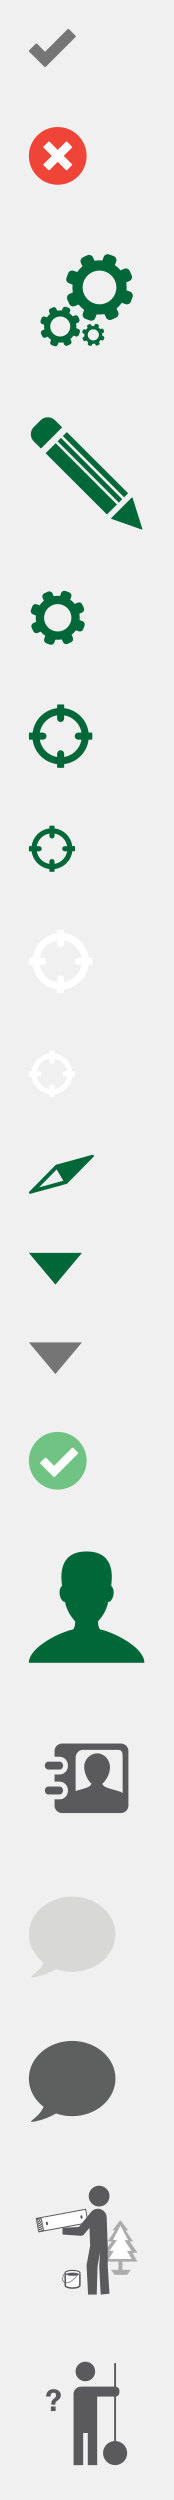
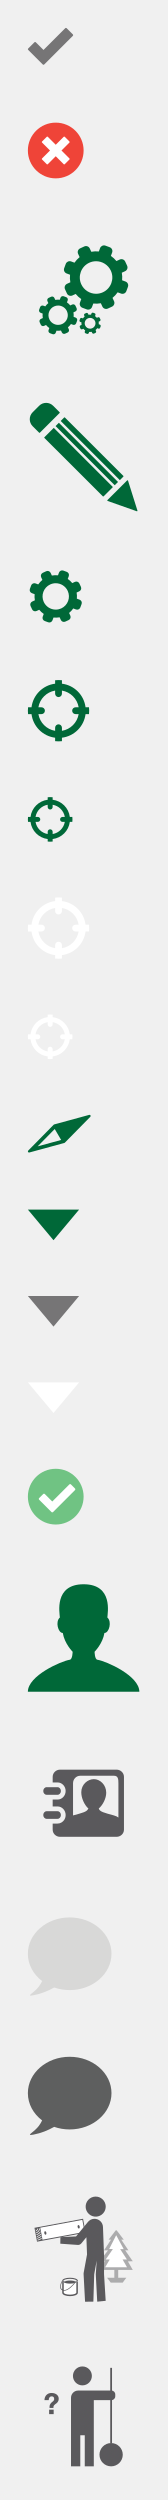
- <svg xmlns="http://www.w3.org/2000/svg" width="60" height="866" viewBox="0 0 60 866">
+ <svg xmlns="http://www.w3.org/2000/svg" width="60" height="897" viewBox="0 0 60 897">
  <svg width="36.26" height="33.26" viewBox="-10 -10 36.26 33.26" id="icon-checkmark-gray">
    <g fill="#414042">
      <path opacity=".7" d="M16.166 2.37L13.89.094c-.125-.125-.33-.125-.455 0l-3.8 3.803-4.03 4.03-2.78-2.774c-.126-.127-.33-.127-.456 0L.093 7.428c-.125.125-.125.33 0 .457l2.908 2.907.004.004 2.37 2.365c.126.126.33.126.457 0l3.8-3.8 6.533-6.533c.125-.126.125-.33 0-.457zM3.776 12.565" />
    </g>
  </svg>
  <svg width="40" height="40" viewBox="-10 -10 40 40" id="icon-danger" y="34">
    <circle fill="#EF4438" cx="10" cy="10" r="10" />
    <path fill="#fff" d="M14.93 12.868c.094.095.094.25 0 .345L13.21 14.93c-.095.094-.25.094-.345 0L10 12.06l-2.867 2.87c-.096.094-.25.094-.346 0L5.07 13.212c-.094-.095-.094-.25 0-.345L7.94 10 5.07 7.132c-.094-.095-.094-.25 0-.345L6.788 5.07c.096-.094.25-.094.346 0L10 7.94l2.867-2.87c.096-.094.25-.094.345 0l1.717 1.717c.094.095.094.25 0 .345L12.06 10l2.87 2.868z" />
  </svg>
  <svg width="60" height="60" viewBox="-10 -10 60 60" id="icon-edit-cog" y="74">
    <path fill="#006838" d="M17.14 29.958l-.728-.27c.058-.53.04-1.073-.062-1.612l.704-.325c.44-.2.634-.724.43-1.165l-.41-.892c-.202-.44-.725-.634-1.164-.43l-.706.324c-.344-.426-.744-.793-1.186-1.096l.27-.727c.168-.454-.065-.96-.52-1.13l-.923-.34c-.44-.16-.966.08-1.128.52l-.27.73c-.53-.058-1.072-.04-1.612.06L9.51 22.9c-.2-.44-.725-.633-1.164-.43l-.893.41c-.44.203-.632.726-.43 1.165l.324.705c-.427.345-.794.745-1.096 1.187l-.727-.27c-.44-.163-.966.08-1.13.52l-.34.922c-.08.22-.07.458.026.67.098.214.273.376.492.456l.73.27c-.058.532-.04 1.075.06 1.613l-.702.323c-.44.203-.632.726-.43 1.165l.41.893c.204.44.727.634 1.166.432l.704-.325c.345.427.745.793 1.187 1.095l-.27.73c-.08.22-.072.457.026.67.098.213.273.376.493.458l.924.34c.22.08.458.07.67-.026.215-.098.377-.273.457-.494l.27-.73c.532.06 1.074.04 1.613-.06l.324.705c.202.44.726.632 1.165.43l.892-.41c.44-.204.633-.726.43-1.166l-.323-.706c.425-.345.792-.744 1.093-1.186l.73.27c.22.082.458.072.672-.026.212-.1.374-.274.456-.494l.34-.922c.168-.455-.065-.96-.52-1.128zm-4.83 2.293c-.46.214-.947.32-1.45.32-1.353 0-2.592-.793-3.156-2.02-.8-1.74-.037-3.807 1.7-4.607.46-.212.95-.32 1.452-.32 1.352 0 2.59.793 3.156 2.02.8 1.74.038 3.807-1.7 4.608zM25.827 32.472l-.406-.15c.033-.295.023-.598-.032-.897l.392-.18c.245-.113.353-.404.24-.65l-.23-.497c-.113-.246-.404-.354-.648-.24l-.393.18c-.192-.237-.416-.44-.66-.61l.148-.404c.094-.253-.036-.535-.29-.63l-.514-.188c-.244-.09-.537.044-.627.29l-.15.405c-.295-.03-.598-.02-.897.035l-.18-.392c-.114-.245-.405-.353-.65-.24l-.497.23c-.245.112-.352.403-.24.648l.182.393c-.237.192-.442.415-.61.66l-.405-.148c-.244-.092-.537.042-.628.288l-.19.513c-.045.124-.04.256.015.375.055.12.152.21.274.254l.407.15c-.032.295-.02.598.035.898l-.393.18c-.246.114-.354.405-.24.65l.23.497c.11.243.402.35.646.24l.393-.182c.19.237.414.44.66.61l-.15.405c-.046.122-.04.255.015.374.055.118.152.21.274.255l.513.19c.122.044.255.04.374-.015.12-.055.21-.153.253-.275l.15-.406c.297.032.598.022.898-.034l.18.393c.114.244.405.353.65.24l.496-.23c.245-.114.353-.404.24-.65l-.182-.392c.238-.19.442-.414.61-.66l.405.15c.123.045.256.04.375-.015.117-.055.21-.153.254-.275l.19-.513c.094-.253-.036-.536-.29-.628zm-2.69 1.278c-.256.117-.527.177-.808.177-.754 0-1.443-.44-1.758-1.125-.446-.968-.02-2.12.947-2.566.256-.118.527-.177.807-.177.753 0 1.442.44 1.758 1.124.445.97.02 2.12-.947 2.566zM35.035 17.015l-1.226-.453c.096-.894.063-1.806-.105-2.712l1.185-.546c.74-.34 1.062-1.22.723-1.96l-.69-1.5c-.34-.74-1.22-1.065-1.96-.723l-1.185.548c-.58-.718-1.252-1.334-1.993-1.842l.452-1.226c.28-.764-.11-1.615-.873-1.896l-1.552-.575c-.74-.272-1.622.135-1.896.873l-.452 1.227c-.893-.097-1.806-.064-2.71.103l-.547-1.184c-.34-.74-1.22-1.065-1.96-.725l-1.5.69c-.74.342-1.063 1.222-.725 1.96l.547 1.184c-.717.58-1.335 1.252-1.843 1.994l-1.224-.452c-.74-.276-1.624.132-1.897.873l-.572 1.55c-.137.37-.12.772.043 1.13.167.358.462.63.83.766l1.227.455c-.098.893-.065 1.806.103 2.712l-1.185.545c-.74.34-1.063 1.22-.723 1.958l.69 1.502c.34.738 1.22 1.064 1.96.723l1.183-.545c.58.717 1.253 1.333 1.995 1.84l-.452 1.227c-.138.37-.122.77.043 1.13.164.357.46.63.828.768l1.55.572c.37.136.772.12 1.13-.043.358-.165.63-.46.767-.83l.454-1.226c.893.097 1.804.065 2.71-.102l.546 1.184c.34.74 1.22 1.064 1.96.723l1.5-.69c.74-.342 1.064-1.22.724-1.96l-.547-1.184c.718-.582 1.335-1.253 1.842-1.996l1.226.454c.37.137.773.12 1.132-.045.357-.165.63-.46.766-.83l.573-1.55c.28-.766-.11-1.617-.875-1.898zm-8.12 3.856c-.774.357-1.595.538-2.44.538-2.274 0-4.355-1.333-5.307-3.397-1.347-2.924-.063-6.398 2.86-7.745.773-.357 1.595-.537 2.438-.537 2.273 0 4.357 1.333 5.308 3.396 1.346 2.925.064 6.4-2.86 7.747z" />
  </svg>
  <svg width="60" height="60" viewBox="-10 -10 60 60" id="icon-edit-pen" y="134">
    <g fill="#006838">
      <path d="M11.776 7.042l1.245-1.244c.07-.07.187-.07.258 0L34.26 26.755c.07.07.07.184 0 .255l-1.263 1.263-21.22-21.23zM32.998 28.273L11.776 7.043" />
      <path d="M5.93 12.88l3.36-3.354 21.22 21.23-3.34 3.335c-.034.036-.082.055-.127.055-.047 0-.094-.02-.13-.054L5.932 13.137c-.033-.034-.053-.08-.053-.128s.02-.093.054-.128zM9.29 9.527l21.22 21.23" />
      <path d="M31.163 30.106L9.94 8.876l1.182-1.18 21.223 21.228zM1.715 3.917l2.334-2.33C4.716.917 5.606.55 6.555.55c.946 0 1.837.368 2.507 1.037l2.332 2.33c.035.033.055.08.055.128s-.02.094-.055.128l-7.09 7.08c-.033.035-.08.055-.13.055-.048 0-.093-.02-.126-.054l-2.335-2.33C1.045 8.255.677 7.367.677 6.422c0-.945.368-1.834 1.038-2.503zM35.627 28.363c.045-.045.108-.064.17-.048.062.015.11.06.13.122l3.39 10.778c.02.065.002.136-.047.183-.035.035-.08.052-.126.052-.02 0-.04-.003-.062-.01l-10.48-3.697c-.058-.02-.103-.07-.116-.13s.005-.125.05-.168l7.09-7.082z" />
    </g>
  </svg>
  <svg width="40" height="40" viewBox="-10 -10 40 40" id="icon-edit-single-cog" y="194">
    <path fill="#006838" d="M18.568 11.17l-.994-.367c.078-.725.052-1.464-.084-2.2l.96-.442c.6-.274.862-.988.587-1.588l-.56-1.217c-.277-.6-.99-.865-1.59-.587l-.962.443c-.47-.58-1.015-1.08-1.615-1.493l.366-.994c.228-.62-.09-1.31-.708-1.538L12.71.72c-.6-.22-1.315.11-1.538.71l-.367.994c-.724-.078-1.464-.052-2.198.083l-.442-.96c-.275-.6-.99-.863-1.59-.587l-1.218.56c-.6.277-.862.99-.588 1.59l.442.96c-.58.47-1.08 1.015-1.492 1.618l-.993-.367c-.6-.223-1.316.108-1.54.71L.726 7.286c-.11.3-.1.626.034.916.135.29.373.512.674.622l.993.368c-.08.724-.053 1.464.083 2.2l-.96.442c-.6.277-.862.99-.587 1.588l.56 1.22c.278.598.99.862 1.59.585l.96-.442c.47.582 1.017 1.082 1.62 1.494l-.368.994c-.11.3-.1.625.035.916.133.29.373.51.672.623l1.258.464c.3.11.625.098.916-.035.29-.134.512-.374.62-.673l.37-.996c.725.08 1.463.053 2.2-.083l.44.96c.277.6.99.864 1.59.587l1.217-.56c.6-.277.863-.99.587-1.59l-.443-.96c.582-.47 1.083-1.015 1.493-1.617l.994.368c.3.11.627.097.918-.037.29-.133.51-.373.62-.67l.466-1.26c.227-.62-.09-1.31-.71-1.54zm-6.586 3.13c-.63.288-1.294.435-1.98.435-1.844 0-3.53-1.082-4.303-2.755-1.094-2.373-.053-5.19 2.317-6.282.63-.29 1.295-.436 1.98-.436 1.843 0 3.534 1.08 4.304 2.754 1.093 2.372.053 5.19-2.318 6.283z" />
  </svg>
  <svg width="42" height="42" viewBox="-10 -10 42 42" id="icon-geolocate" y="234">
    <path fill="#006838" d="M22 11c0-.413-.025-.82-.07-1.223h-1.237c-.552-4.42-4.048-7.92-8.47-8.47V.07C11.82.027 11.413 0 11 0s-.82.027-1.223.072v1.235c-4.42.55-7.92 4.05-8.47 8.47H.07C.026 10.18 0 10.587 0 11c0 .413.026.82.072 1.222h1.234c.552 4.42 4.05 7.918 8.47 8.472v1.234c.405.046.81.072 1.224.072s.82-.026 1.223-.07V20.69c4.42-.55 7.918-4.048 8.472-8.47h1.234c.045-.4.07-.807.07-1.222zm-9.777 7.224v-1.112c0-.676-.548-1.223-1.223-1.223-.674 0-1.223.545-1.223 1.222v1.112c-3.066-.516-5.484-2.932-6-6h1.11c.677 0 1.224-.55 1.224-1.223 0-.674-.546-1.222-1.222-1.222H3.776c.517-3.067 2.935-5.484 6-6v1.11c0 .676.55 1.224 1.224 1.224.675 0 1.223-.548 1.223-1.223V3.776c3.068.516 5.485 2.933 6.002 6h-1.112c-.677 0-1.223.55-1.223 1.224 0 .675.546 1.223 1.223 1.223h1.112c-.52 3.07-2.934 5.485-6.002 6z" />
  </svg>
  <svg width="36" height="36" viewBox="-10 -10 36 36" id="icon-geolocate-sm" y="276">
    <path fill="#006838" d="M16 8c0-.3-.02-.597-.052-.89h-.9c-.4-3.214-2.942-5.758-6.16-6.16V.053C8.6.02 8.302 0 8 0s-.596.02-.89.053V.95C3.897 1.353 1.353 3.897.95 7.11H.053C.02 7.405 0 7.7 0 8c0 .3.02.596.053.89H.95c.4 3.214 2.946 5.758 6.16 6.16v.9c.294.03.59.05.89.05s.597-.02.89-.052v-.9c3.214-.4 5.76-2.944 6.16-6.16h.898C15.98 8.598 16 8.302 16 8zm-7.11 5.254v-.81c0-.49-.4-.888-.89-.888s-.89.397-.89.89v.808C4.88 12.88 3.123 11.122 2.75 8.89h.808c.49 0 .89-.4.89-.89s-.398-.89-.89-.89h-.81C3.122 4.88 4.88 3.124 7.11 2.747v.81c0 .49.4.888.89.888s.89-.398.89-.89v-.807c2.23.375 3.99 2.133 4.364 4.365h-.81c-.49 0-.888.398-.888.89 0 .49.396.888.89.888h.808c-.377 2.232-2.133 3.988-4.365 4.364z" />
  </svg>
  <svg width="42" height="42" viewBox="-10 -10 42 42" id="icon-geolocate-white" y="312">
    <path fill="#fff" d="M22 11c0-.413-.025-.82-.07-1.223h-1.237c-.552-4.42-4.048-7.92-8.47-8.47V.07C11.82.027 11.413 0 11 0s-.82.027-1.223.072v1.235c-4.42.55-7.92 4.05-8.47 8.47H.07C.026 10.18 0 10.587 0 11c0 .413.026.82.072 1.222h1.234c.55 4.42 4.05 7.918 8.47 8.472v1.234c.405.046.81.072 1.224.072s.82-.026 1.223-.07V20.69c4.42-.55 7.918-4.048 8.47-8.47h1.236c.045-.4.07-.807.07-1.222zm-9.777 7.224v-1.112c0-.676-.548-1.223-1.223-1.223-.674 0-1.223.545-1.223 1.222v1.112c-3.066-.516-5.484-2.932-6-6h1.11c.677 0 1.224-.55 1.224-1.223 0-.674-.546-1.222-1.222-1.222H3.776c.517-3.067 2.935-5.484 6-6v1.11c0 .676.55 1.224 1.224 1.224.675 0 1.223-.548 1.223-1.223V3.776c3.068.516 5.485 2.933 6.002 6h-1.112c-.677 0-1.223.55-1.223 1.224 0 .675.546 1.223 1.223 1.223h1.112c-.52 3.07-2.934 5.485-6.002 6z" />
  </svg>
  <svg width="36" height="36" viewBox="-10 -10 36 36" id="icon-geolocate-white-sm" y="354">
    <path fill="#fff" d="M16 8c0-.3-.02-.597-.052-.89h-.9c-.4-3.214-2.942-5.758-6.16-6.16V.053C8.6.02 8.302 0 8 0s-.596.02-.89.053V.95C3.897 1.353 1.353 3.897.95 7.11H.053C.02 7.405 0 7.7 0 8c0 .3.02.596.053.89H.95c.4 3.214 2.946 5.758 6.16 6.16v.9c.294.03.59.05.89.05s.597-.02.89-.052v-.9c3.214-.4 5.76-2.944 6.16-6.16h.898C15.98 8.598 16 8.302 16 8zm-7.11 5.254v-.81c0-.49-.4-.888-.89-.888s-.89.397-.89.89v.808C4.88 12.88 3.123 11.122 2.75 8.89h.808c.49 0 .89-.4.89-.89s-.398-.89-.89-.89h-.81C3.122 4.88 4.88 3.124 7.11 2.747v.81c0 .49.4.888.89.888s.89-.398.89-.89v-.807c2.23.375 3.99 2.133 4.364 4.365h-.81c-.49 0-.888.398-.888.89 0 .49.396.888.89.888h.808c-.377 2.232-2.133 3.988-4.365 4.364z" />
  </svg>
  <svg width="42.53" height="33.53" viewBox="-10 -10 42.53 33.53" id="icon-location" y="390">
    <path fill="#006838" d="M22.48.2c-.095-.156-.282-.234-.46-.186L9.444 3.444c-.07.02-.132.056-.184.108l-9.143 9.29c-.128.13-.154.332-.06.49.092.16.278.236.458.188l12.575-3.43c.033-.01.066-.023.1-.04.028-.02.058-.04.083-.067l9.144-9.29c.13-.13.153-.333.062-.492zM3.51 11.313l6.125-6.226 2.3 3.928-8.426 2.298z" />
  </svg>
  <svg width="38.39" height="30.99" viewBox="-10 -10 38.39 30.99" id="icon-reveal" y="424">
    <path fill="#006838" d="M18.387 0L9.193 10.986 0 0z" />
  </svg>
  <svg width="38.39" height="30.99" viewBox="-10 -10 38.39 30.99" id="icon-reveal-gray" y="455">
    <path fill="#414042" d="M18.387 0L9.193 10.986 0 0z" opacity=".7" />
  </svg>
-   <svg width="40" height="40" viewBox="-10 -10 40 40" id="icon-success" y="486">
+   <svg width="38.39" height="30.99" viewBox="-10 -10 38.39 30.99" id="icon-reveal-white" y="486">
+     <path fill="#fff" d="M18.387 0L9.193 10.986 0 0z" />
+   </svg>
+   <svg width="40" height="40" viewBox="-10 -10 40 40" id="icon-success" y="517">
    <circle fill="#70C383" cx="10" cy="10" r="10" />
    <path fill="#fff" d="M16.91 7.078l-1.454-1.47c-.158-.157-.425-.146-.583.01l-6.12 6.12L6.07 9.057c-.16-.158-.414-.158-.57 0l-1.463 1.46c-.075.077-.118.18-.118.287s.042.21.117.286l4.43 4.43c.08.078.183.117.287.117.103 0 .206-.04.285-.118l7.866-7.868c.076-.076.12-.18.12-.286 0-.108-.04-.213-.116-.288z" />
  </svg>
-   <svg width="60" height="60" viewBox="-10 -10 60 60" id="icon-user-blank" y="526">
+   <svg width="60" height="60" viewBox="-10 -10 60 60" id="icon-user-blank" y="557">
    <path fill="#006838" d="M24.946 28.515c-.987-.156-1.007-2.87-1.007-2.87s2.897-2.872 3.53-6.732c1.7 0 2.75-4.104 1.05-5.55.07-1.52 2.186-11.933-8.52-11.933s-8.59 10.413-8.52 11.933c-1.7 1.445-.65 5.55 1.05 5.55.632 3.86 3.53 6.73 3.53 6.73s-.02 2.715-1.007 2.87C11.873 29.022 0 34.26 0 40h40c0-5.742-11.872-10.98-15.054-11.485z" />
  </svg>
-   <svg width="60" height="60" viewBox="-10 -10 60 60" id="image-contact-information" y="586">
+   <svg width="60" height="60" viewBox="-10 -10 60 60" id="image-contact-information" y="617">
    <g>
      <g>
        <g fill="#5A595C">
          <path d="M11.854 24.227c0 .758-.54 1.376-1.212 1.376H6.744c-.67 0-1.223-.618-1.223-1.376 0-.756.552-1.363 1.223-1.363h3.896c.67 0 1.212.606 1.212 1.363zM34.478 26.988v2.5c0 1.417-1.203 2.564-2.663 2.564H11.562c-1.473 0-2.663-1.147-2.663-2.564V27.3h1.74c1.008 0 1.896-.542 2.426-1.352.313-.498.487-1.094.487-1.723 0-1.687-1.3-3.073-2.91-3.073H8.898v-2.467h1.742c1.612 0 2.91-1.386 2.91-3.074s-1.298-3.073-2.91-3.073H8.9v-2.014c0-1.417 1.19-2.575 2.663-2.575h20.25c1.463 0 2.664 1.158 2.664 2.575v16.465zm-1.992-1.852V12.82c0-1.473-.12-2.675-1.538-2.675H18.76c-1.407 0-2.554 1.202-2.554 2.674v11.56c.01 0 .02-.012.043-.012 3.333-.91 5-1.3 5.378-2.382h.174c-.054-.042-.098-.075-.14-.13-1.42-1.276-2.5-3.767-2.5-5.778 0-2.85 2.326-4.72 4.534-4.72 2.196 0 4.416 2.024 4.416 4.87 0 2.014-1.2 4.416-2.674 5.66.293 1.16 1.96 1.54 5.4 2.48.737.205 1.268.456 1.648.768zm-9.84-3.15h.174c-.043-.042-.098-.075-.14-.13l-.034.13zM22.817 21.986h-.172c.012-.042.02-.086.033-.13.044.055.097.088.14.13zM10.642 14.237c.67 0 1.212.616 1.212 1.375 0 .756-.542 1.363-1.212 1.363H6.744c-.672 0-1.223-.607-1.223-1.363 0-.76.55-1.375 1.223-1.375h3.896z" />
        </g>
      </g>
    </g>
  </svg>
-   <svg width="50" height="50" viewBox="-10 -10 50 50" id="image-inbox-message" y="646">
+   <svg width="50" height="50" viewBox="-10 -10 50 50" id="image-inbox-message" y="677">
    <path fill="#D8D8D7" d="M30 14.013c0 7.2-6.72 13.033-15 13.033-1.966 0-3.835-.327-5.558-.926-2.405 1.316-4.544 2.213-7.41 2.775-.856.175-1.197.158-1.27.053-.085-.125.196-.37.445-.57 2.774-2.167 3.237-3.3 3.908-4.57C1.98 21.43 0 17.92 0 14.012 0 6.813 6.712.973 15 .973c8.28 0 15 5.84 15 13.04z" />
  </svg>
-   <svg width="50" height="50" viewBox="-10 -10 50 50" id="image-inbox-message-unread" y="696">
+   <svg width="50" height="50" viewBox="-10 -10 50 50" id="image-inbox-message-unread" y="727">
    <path fill="#5E5F5F" d="M30 14.013c0 7.2-6.72 13.033-15 13.033-1.966 0-3.835-.327-5.558-.926-2.405 1.316-4.544 2.213-7.41 2.775-.856.175-1.197.158-1.27.053-.085-.125.196-.37.445-.57 2.774-2.167 3.237-3.3 3.908-4.57C1.98 21.43 0 17.92 0 14.012 0 6.813 6.712.973 15 .973c8.28 0 15 5.84 15 13.04z" />
  </svg>
-   <svg width="60" height="60" viewBox="-10 -10 60 60" id="image-menu-projects" y="746">
+   <svg width="60" height="60" viewBox="-10 -10 60 60" id="image-menu-projects" y="777">
    <path fill="#fff" d="M31.837 13.208h-.295l-2.592 3.39h.88l-2.542 3.824 1.44.028-2.99 3.872 1.783.028-1.783 3.096h5.276v2.808H28.4l1.335 1.767h4.29l1.306-1.766h-2.915v-2.808h5.227l-1.733-3.042 1.732-.082-2.713-3.9h1.16l-2.568-3.824h.905l-2.59-3.39z" />
    <path opacity=".5" fill="#5A595C" d="M31.69 14.995l2.686 4.986-1.254.016 2.41 3.703H33.98l1.6 2.805h-7.85l1.655-2.815-1.463.01 2.584-3.736-1.328-.035 2.512-4.935zm.147-1.787h-.295l-2.592 3.39h.88l-2.542 3.825 1.44.028-2.99 3.874 1.784.026-1.785 3.097h5.275v2.808h-2.61l1.333 1.767h4.29l1.306-1.767h-2.915v-2.808h5.227l-1.732-3.042 1.732-.08-2.713-3.902h1.163l-2.57-3.825h.904l-2.59-3.39z" />
    <path fill="#fff" d="M19.806 9.088L2.36 12.328l.927 5 17.447-3.24-.928-5z" />
    <g fill="#5A595C">
      <path d="M19.806 9.088L2.36 12.328l.927 5 17.447-3.24-.928-5zM2.714 12.755l.24-.044c-.055.086-.125.156-.21.21l-.03-.165zm.11.6c.308-.14.534-.414.62-.734l.27-.05c-.082.463-.398.856-.844 1.034l-.045-.25zm.124.666c.668-.23 1.13-.837 1.194-1.53l.128-.023.066.36c-.168.666-.666 1.22-1.344 1.44l-.044-.246zm.123.662c.608-.183 1.1-.59 1.407-1.106l.064.354c-.343.47-.835.83-1.425 1l-.044-.248zm.124.66c.57-.158 1.066-.47 1.447-.88l.058.3c-.398.385-.895.675-1.46.826l-.044-.246zm.12.657c.558-.145 1.056-.41 1.472-.76l.053.282c-.43.332-.927.583-1.478.724L3.315 16zm.123.655c.55-.134 1.05-.37 1.486-.678l.05.268c-.444.298-.944.523-1.49.657l-.046-.247zm1.808-.05l-.803-4.314L19.54 9.487l.803 4.314-15.098 2.805zM6.636 14.12c.064.344-.05.654-.254.693-.203.038-.422-.21-.484-.558-.064-.342.05-.654.252-.692.204-.038.42.21.486.556z" />
      <ellipse transform="matrix(.983 -.183 .183 .983 -1.885 3.544)" cx="18.224" cy="11.966" rx=".376" ry=".636" />
    </g>
    <path fill="#5A595C" d="M27.003 7.15c1.334-1.476 1.222-3.75-.254-5.085C25.275.732 23 .848 21.666 2.317c-1.338 1.476-1.225 3.748.25 5.084 1.475 1.34 3.752 1.223 5.086-.25zm.326 21.814l-.01-7.167h-.013l.002-.072-.36-9.687c-.06-1.678-1.475-2.993-3.15-2.93-.887.03-1.662.45-2.2 1.07v-.003l-4.31 5.258-5.615.256-.037 2.347 6.34.45h.018c.46 0 .887-.2 1.18-.554l1.822-2.216.23 6.19-1.21 6.596-.028.36.533 10 2.98-.037.298-9.817.894-4.91-.047.74-.283 4.217.52 9.786 3.033-.305-.588-9.574z" />
    <path fill="#fff" d="M17.41 35.634c.042 1.262-4.403 1.642-4.53.178-.08-.923.043-2.858 0-3.888-.02-.55 4.53-.794 4.53.082 0 1.343-.032 2.568 0 3.628z" />
    <path fill="#5A595C" d="M17.937 31.375v4.26c0 .803-1.41 1.226-2.805 1.226-1.393 0-2.805-.422-2.805-1.226v-.545c.133.027.272.04.414.04.044 0 .085 0 .126-.002v.507c0 .232.8.687 2.266.687s2.266-.454 2.266-.687v-3.94c.21-.092.394-.198.54-.32zM12.327 31.373c.014.016.03.03.043.047.096.093.205.178.326.256.055.035.11.068.17.1v3.546c-.012 0-.02.004-.03.004-.03.003-.058.005-.09.005-.1 0-.194-.02-.278-.06l-.008-.005c-.028-.012-.053-.026-.078-.044-.02-.012-.04-.025-.055-.04v-3.807zM15.132 30.247c-1.547 0-2.8.475-2.8 1.06 0 .202.15.39.417.552.493.302 1.374.5 2.382.5s1.89-.198 2.383-.5c.266-.162.417-.35.417-.554 0-.584-1.253-1.06-2.8-1.06zm2.015 1.37c-.39-.18-1.066-.36-2.016-.36-.946 0-1.624.18-2.017.36-.262-.122-.398-.243-.398-.31 0-.176.83-.672 2.416-.672 1.585 0 2.417.496 2.417.67 0 .07-.134.19-.4.313zM13.024 34.92c-.13 0-.258-.015-.377-.044-.12-.03-.238-.075-.35-.137-.36-.197-.594-.493-.69-.878-.23-.934.476-2.205.733-2.638.033.094.055.15.123.205-.27.468-.832 1.565-.633 2.378.08.323.27.56.576.73.047.023.096.046.148.065.145.057.303.086.475.086.042 0 .087-.003.132-.006 1.31-.105 2.853-1.775 3.492-2.54.125-.02.244-.044.357-.07-.683.845-2.38 2.747-3.872 2.84-.037.005-.075.007-.114.007z" />
  </svg>
-   <svg width="60" height="60" viewBox="-10 -10 60 60" id="image-menu-services" y="806">
+   <svg width="60" height="60" viewBox="-10 -10 60 60" id="image-menu-services" y="837">
    <path fill="#5A595C" d="M29.87 29.697h-.32V2.585h.643v27.112h-.322" />
    <circle fill="#5A595C" cx="19.568" cy="5.475" r="3.397" />
    <path fill="#5A595C" d="M28.057 10.728h-10c-1.425 0-2.58 1.155-2.58 2.58V37.92h3.33V26.78h1.604v11.143h3.247v-23.75H29.98c.76 0 1.376-.616 1.376-1.376v-.692c0-.76-.616-1.377-1.377-1.377h-1.923" />
    <path fill="#5A595C" d="M30.373 35.217v1.072H29.28v-1.073h1.093zm-2.086-2.985c.082-.21.193-.392.34-.543.147-.155.325-.274.53-.36.206-.086.44-.13.69-.13.333 0 .606.047.826.137.222.09.4.203.533.337.136.136.23.28.29.436.057.157.086.302.086.435 0 .225-.03.406-.085.552-.06.143-.13.266-.22.368-.085.103-.18.188-.282.26-.105.072-.206.146-.297.218-.092.07-.176.152-.248.246-.07.093-.115.208-.136.347v.265h-.938v-.313c.014-.2.052-.367.115-.502.063-.133.136-.25.22-.345.083-.095.172-.177.264-.246.094-.07.18-.14.26-.21.077-.07.14-.145.19-.23.05-.082.07-.186.065-.31 0-.215-.054-.372-.157-.474-.104-.103-.25-.154-.435-.154-.126 0-.234.023-.323.073-.092.048-.166.112-.225.194-.06.08-.1.176-.13.284-.025.11-.04.23-.04.354h-1.022c.004-.256.048-.484.13-.692zM9.257 17.597V19.2H7.625v-1.603h1.632zm-3.114-4.46c.12-.312.29-.584.51-.81.218-.23.482-.408.79-.537.31-.13.653-.192 1.034-.192.493 0 .902.068 1.232.202.327.136.594.304.794.505s.345.417.433.648c.086.234.128.45.128.65 0 .334-.042.608-.128.822-.088.215-.194.397-.324.552-.127.152-.27.28-.425.39-.157.106-.305.215-.442.322-.14.106-.26.228-.37.368-.107.14-.174.312-.2.52v.395H7.77v-.468c.02-.297.078-.547.17-.75.096-.2.205-.37.33-.514.123-.14.256-.263.393-.367.14-.104.268-.207.387-.312.117-.103.213-.218.285-.343.074-.124.106-.28.1-.466 0-.32-.078-.556-.233-.708-.157-.152-.373-.228-.65-.228-.188 0-.35.037-.485.108-.135.073-.244.17-.332.292-.086.12-.15.263-.19.425-.042.163-.064.338-.064.524H5.95c.006-.372.07-.715.193-1.027z" />
    <circle fill="#5A595C" cx="29.871" cy="33.745" r="4.177" />
  </svg>
</svg>
